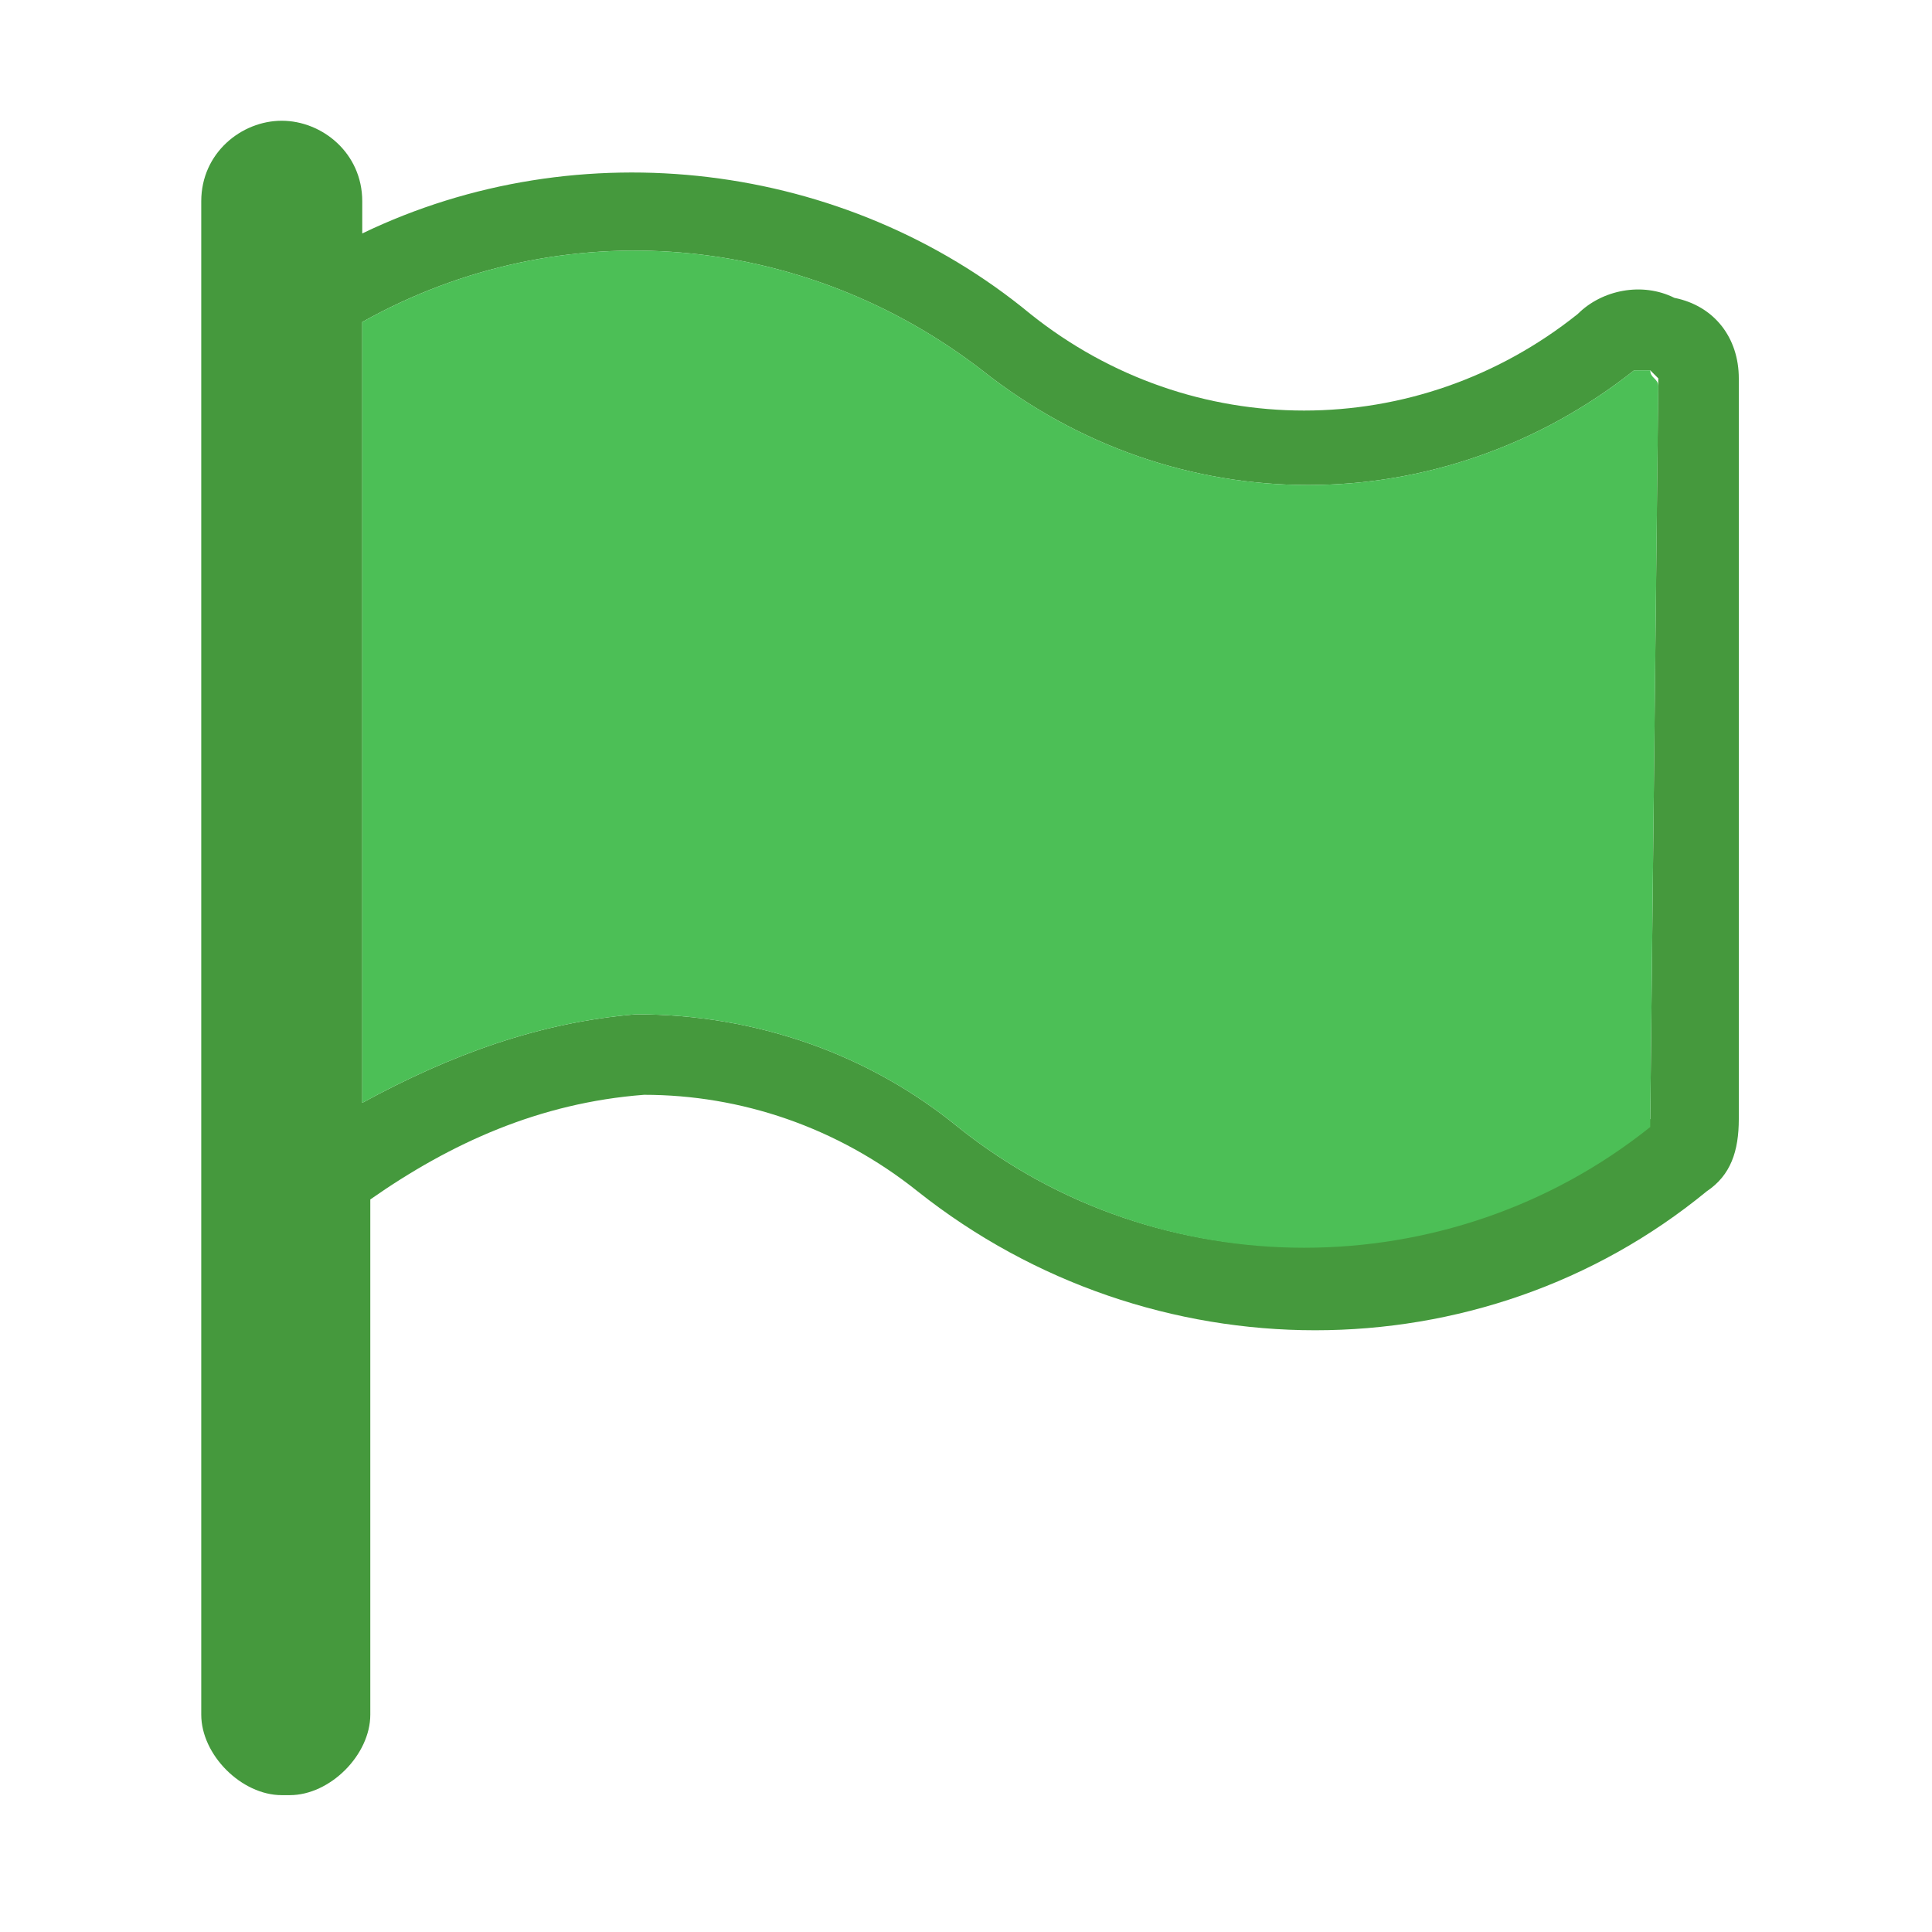
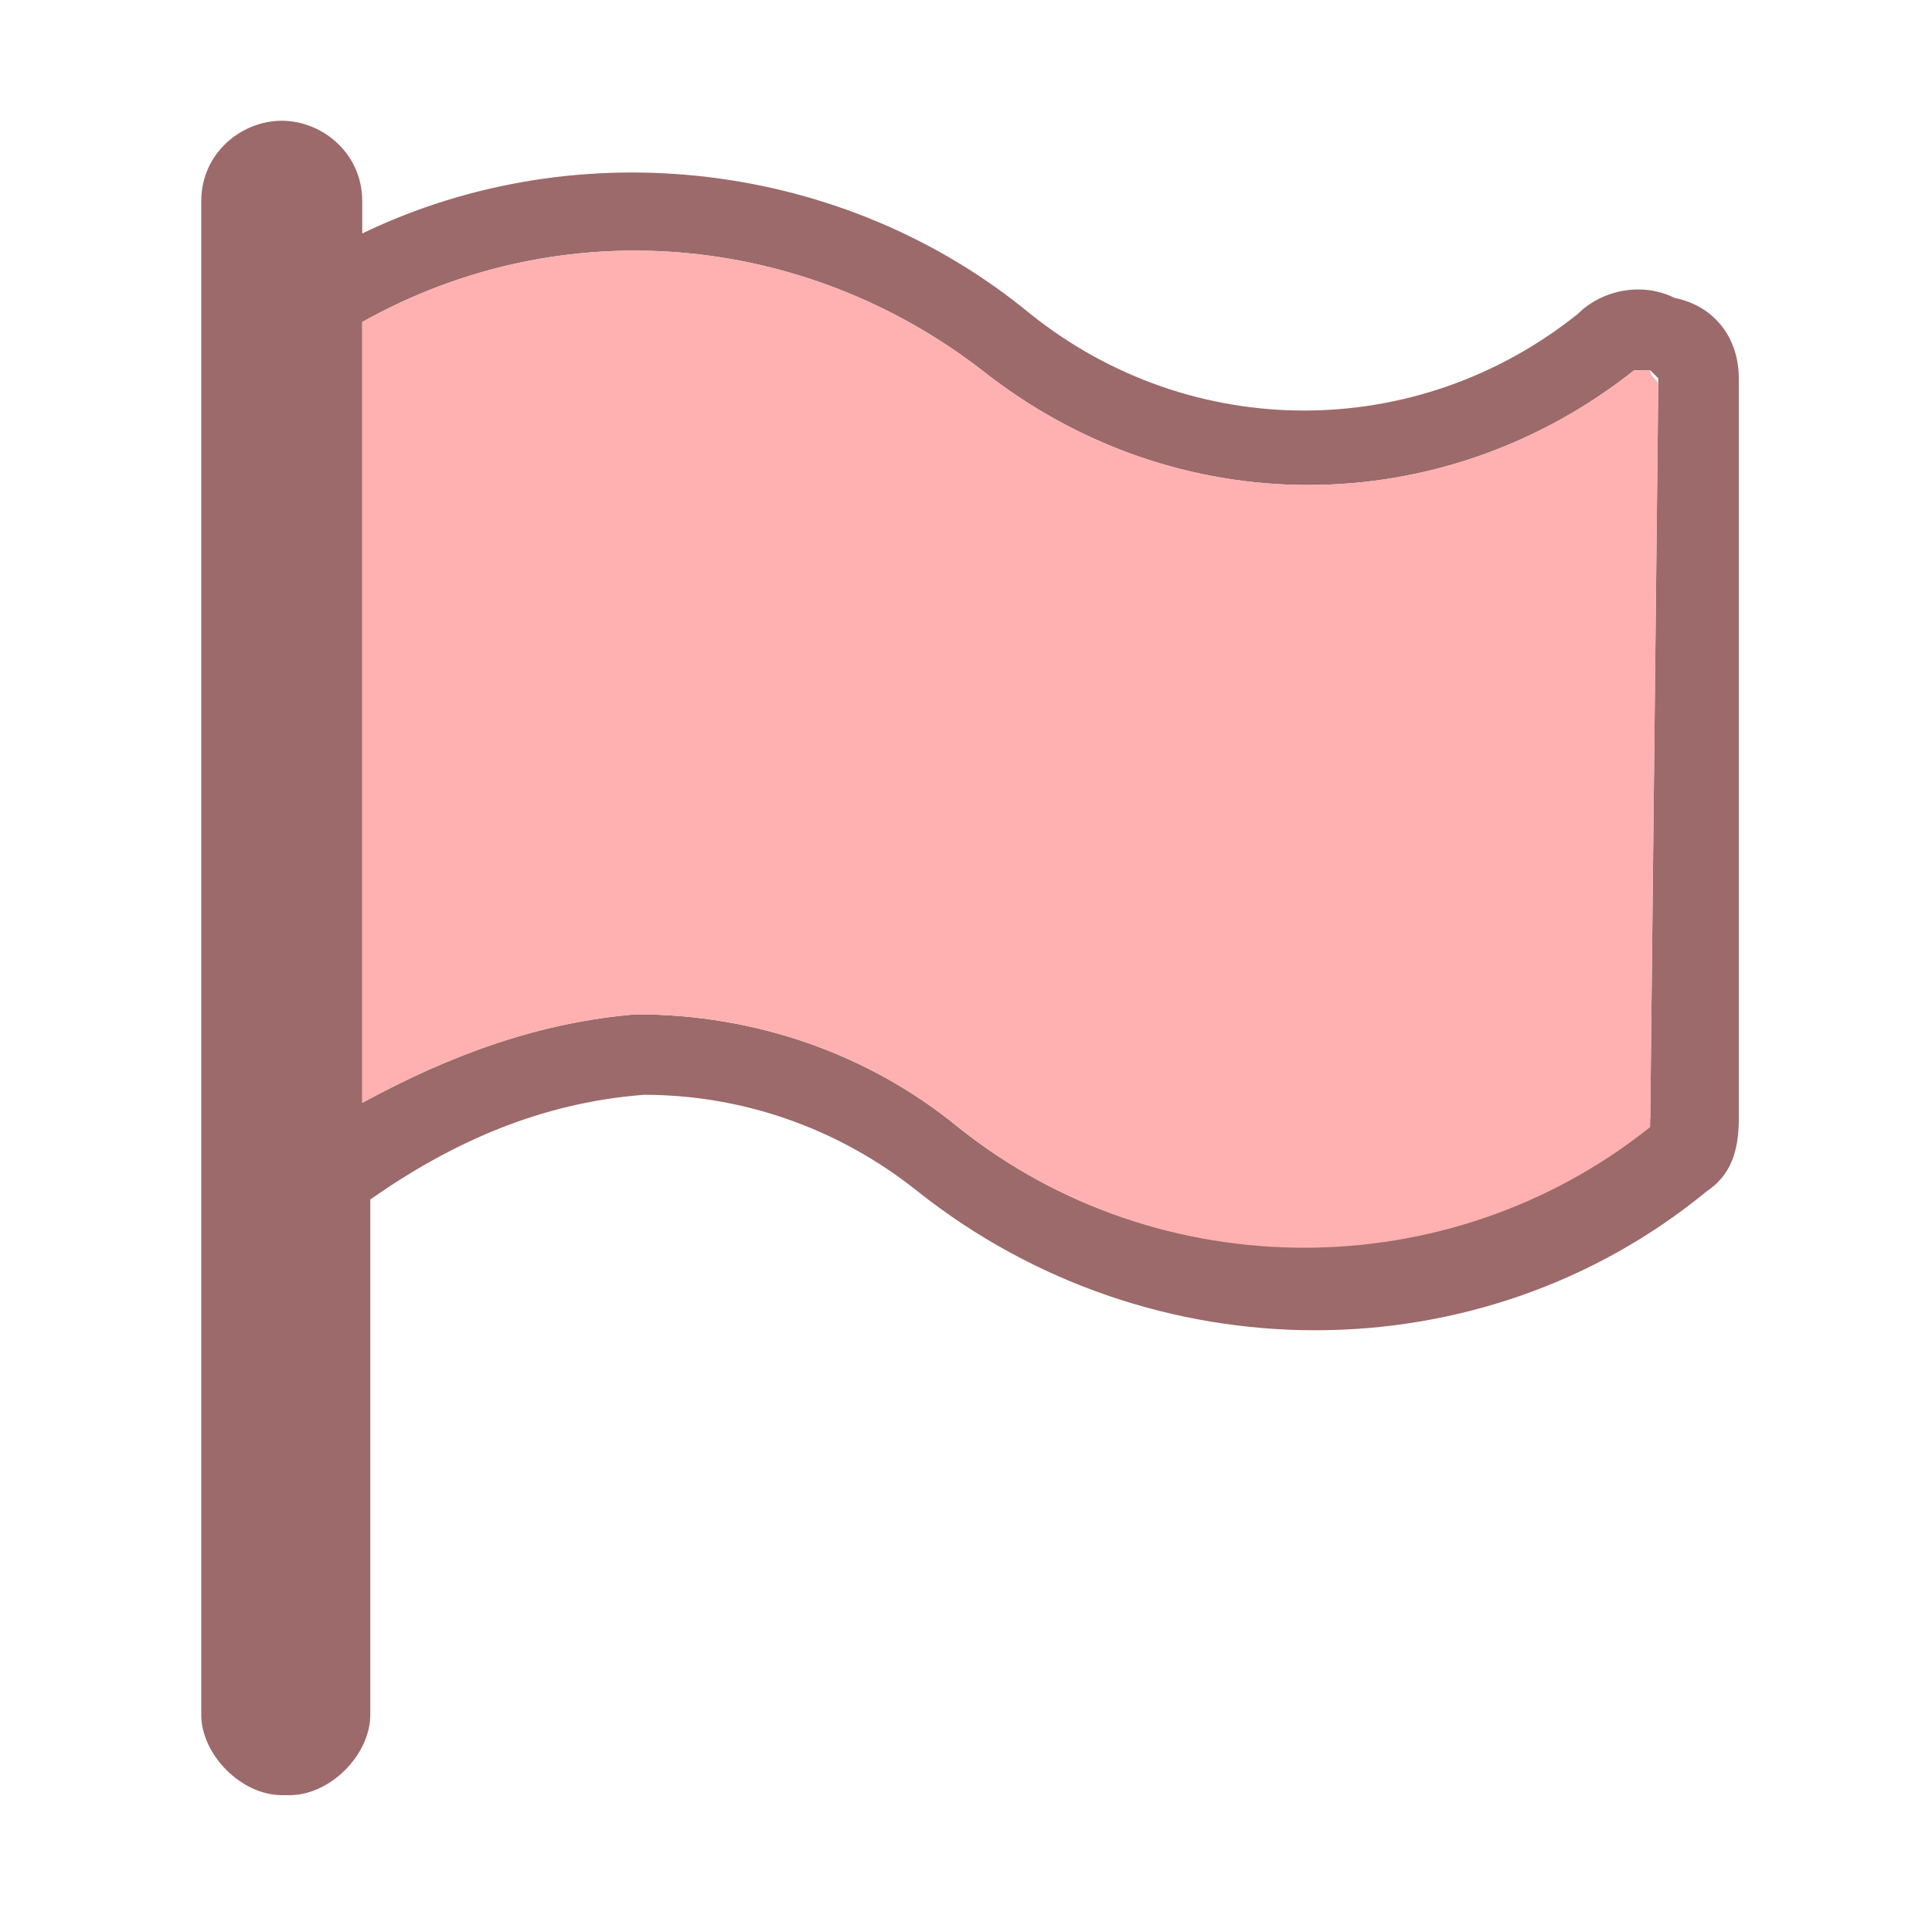
<svg xmlns="http://www.w3.org/2000/svg" version="1.1" id="greenflag" x="0px" y="0px" viewBox="0 0 24 24" style="enable-background:new 0 0 24 24;" xml:space="preserve">
  <style type="text/css">
- 	.st0{fill:#45993D;}
- 	.st1{fill:#4CBF56;}
+ 	.st0{fill:#9C6A6A;}
+ 	.st1{fill:#FFB0B0;}
</style>
  <path class="st0" d="M20.8,3.7c-0.4-0.2-0.9-0.1-1.2,0.2c-2,1.6-4.8,1.6-6.8,0c-2.3-1.9-5.6-2.3-8.3-1V2.5c0-0.6-0.5-1-1-1  s-1,0.4-1,1v18.8c0,0.5,0.5,1,1,1h0.1c0.5,0,1-0.5,1-1v-6.4c1-0.7,2.1-1.2,3.4-1.3c1.2,0,2.4,0.4,3.4,1.2c2.9,2.3,7,2.3,9.8,0  c0.3-0.2,0.4-0.5,0.4-0.9V4.7C21.6,4.2,21.3,3.8,20.8,3.7z M20.5,13.9C20.5,13.9,20.5,13.9,20.5,13.9C18,16,14.4,16,11.9,14  c-1.1-0.9-2.5-1.4-4-1.4c-1.2,0.1-2.3,0.5-3.4,1.1V4C7,2.6,10,2.9,12.2,4.6c2.4,1.9,5.7,1.9,8.1,0c0.1,0,0.1,0,0.2,0  c0,0,0.1,0.1,0.1,0.1L20.5,13.9z" />
  <path class="st1" d="M20.6,4.8l-0.1,9.1c0,0,0,0.1,0,0.1c-2.5,2-6.1,2-8.6,0c-1.1-0.9-2.5-1.4-4-1.4c-1.2,0.1-2.3,0.5-3.4,1.1V4  C7,2.6,10,2.9,12.2,4.6c2.4,1.9,5.7,1.9,8.1,0c0.1,0,0.1,0,0.2,0C20.5,4.7,20.6,4.7,20.6,4.8z" />
</svg>
